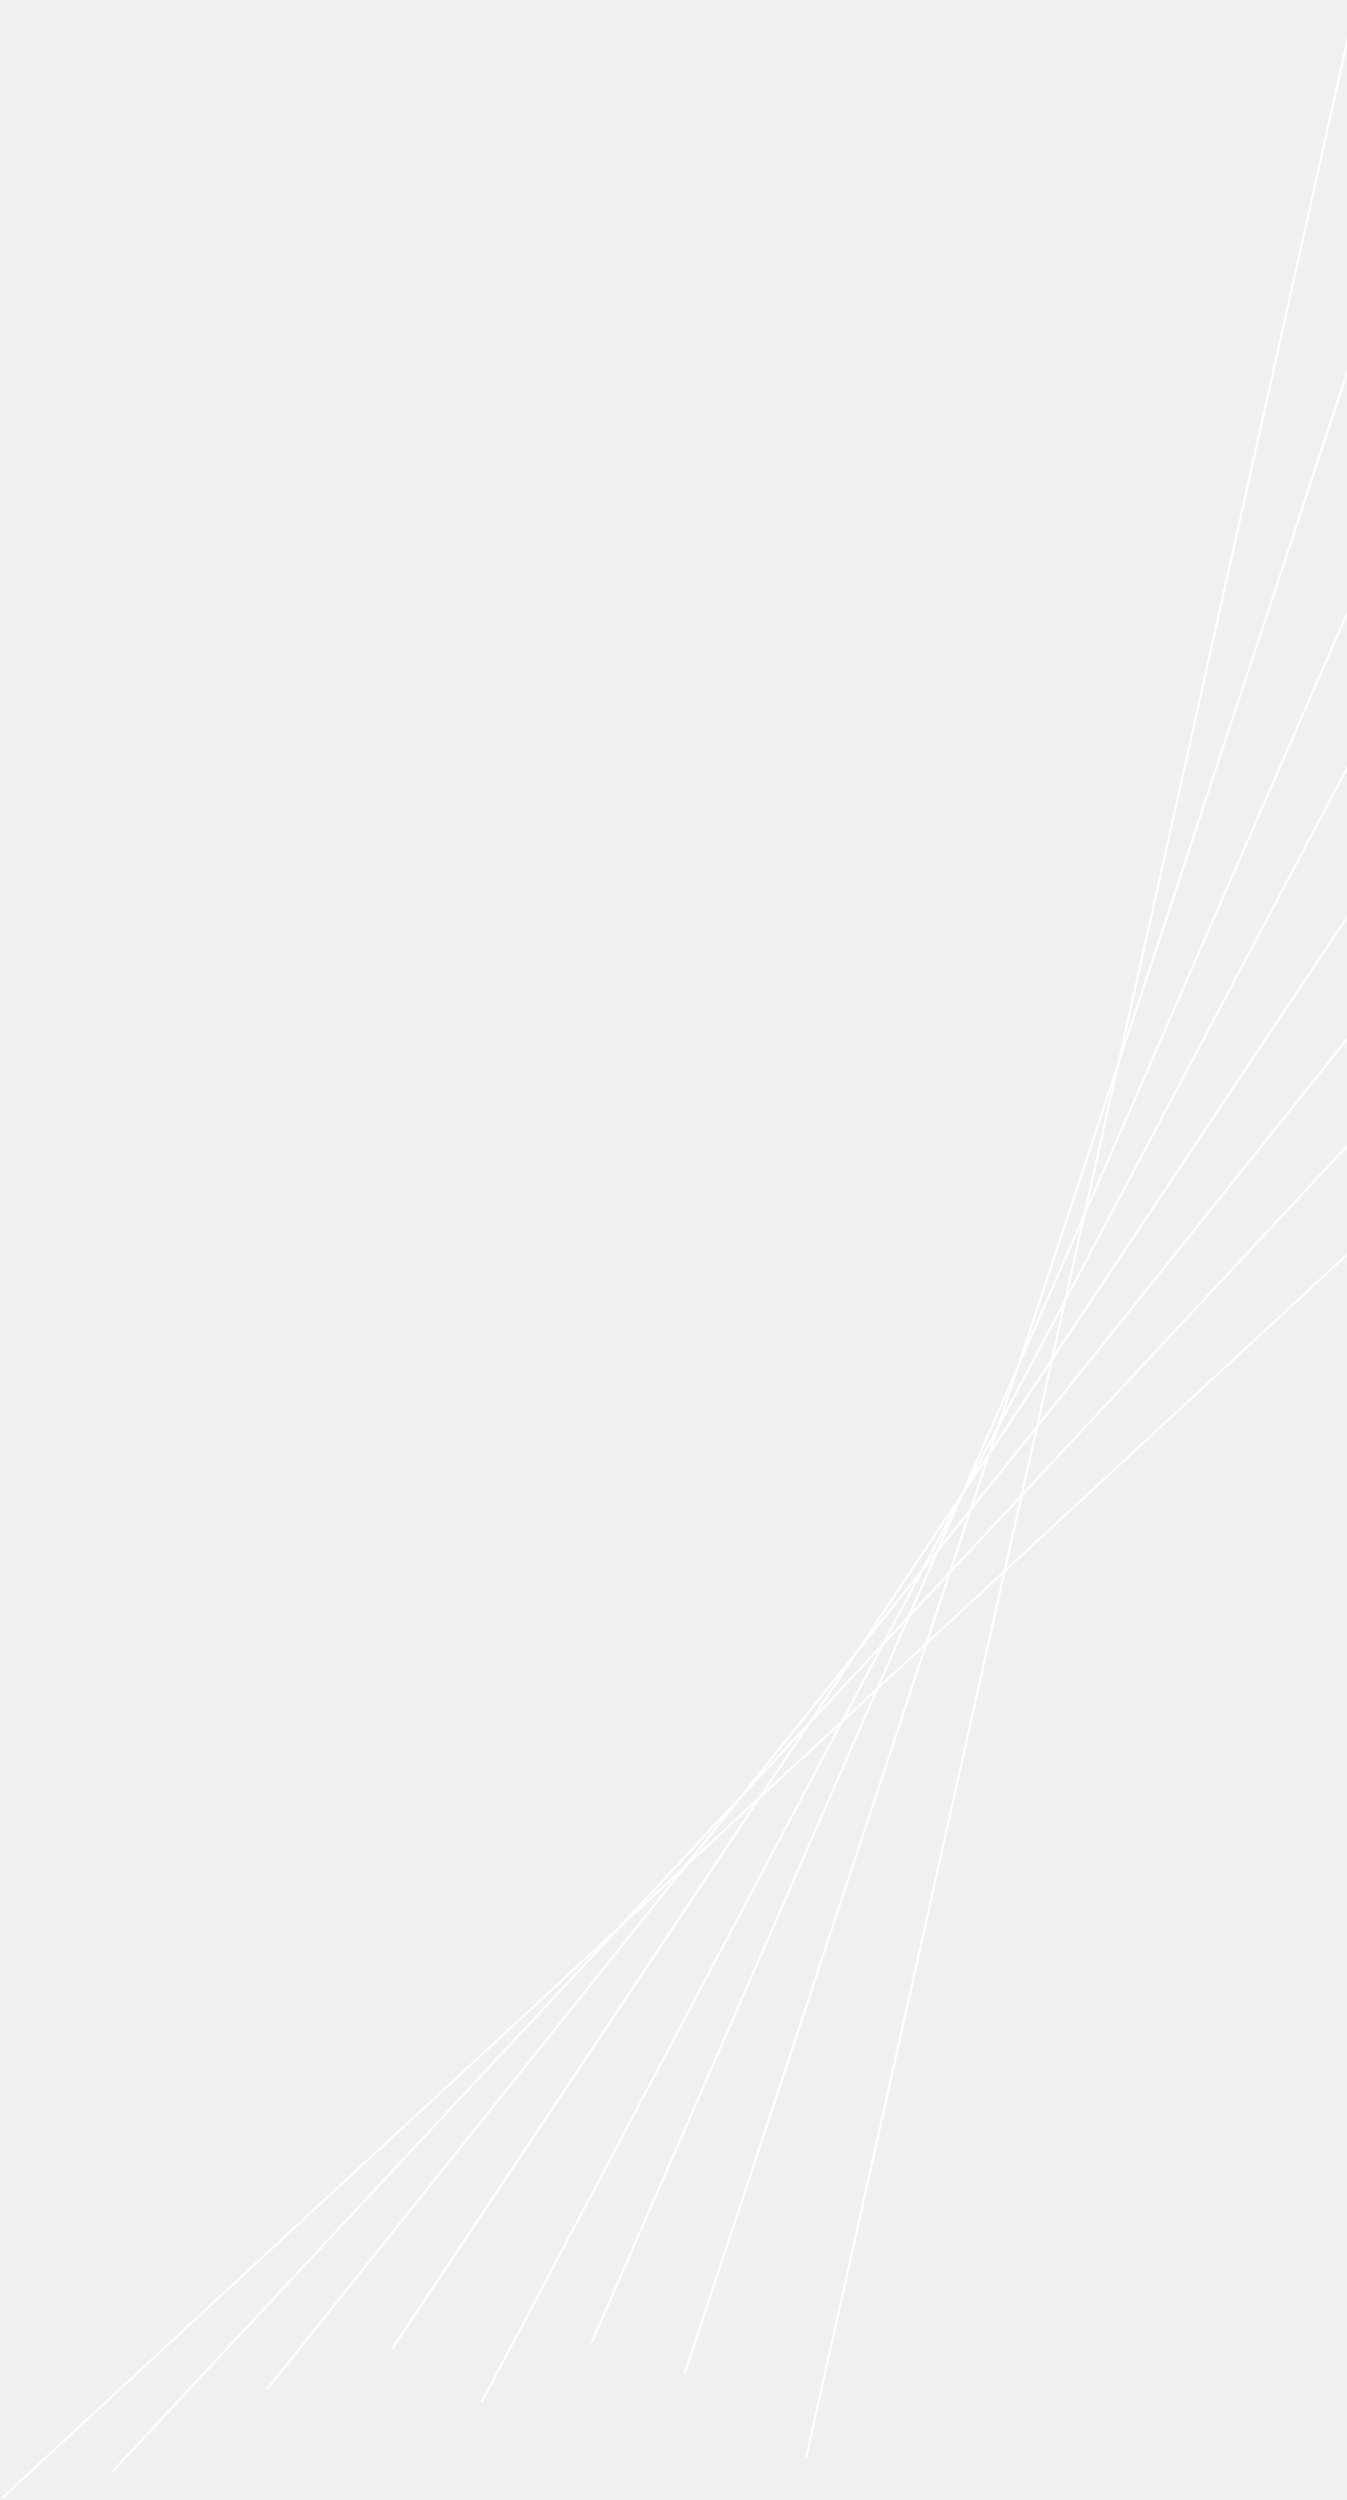
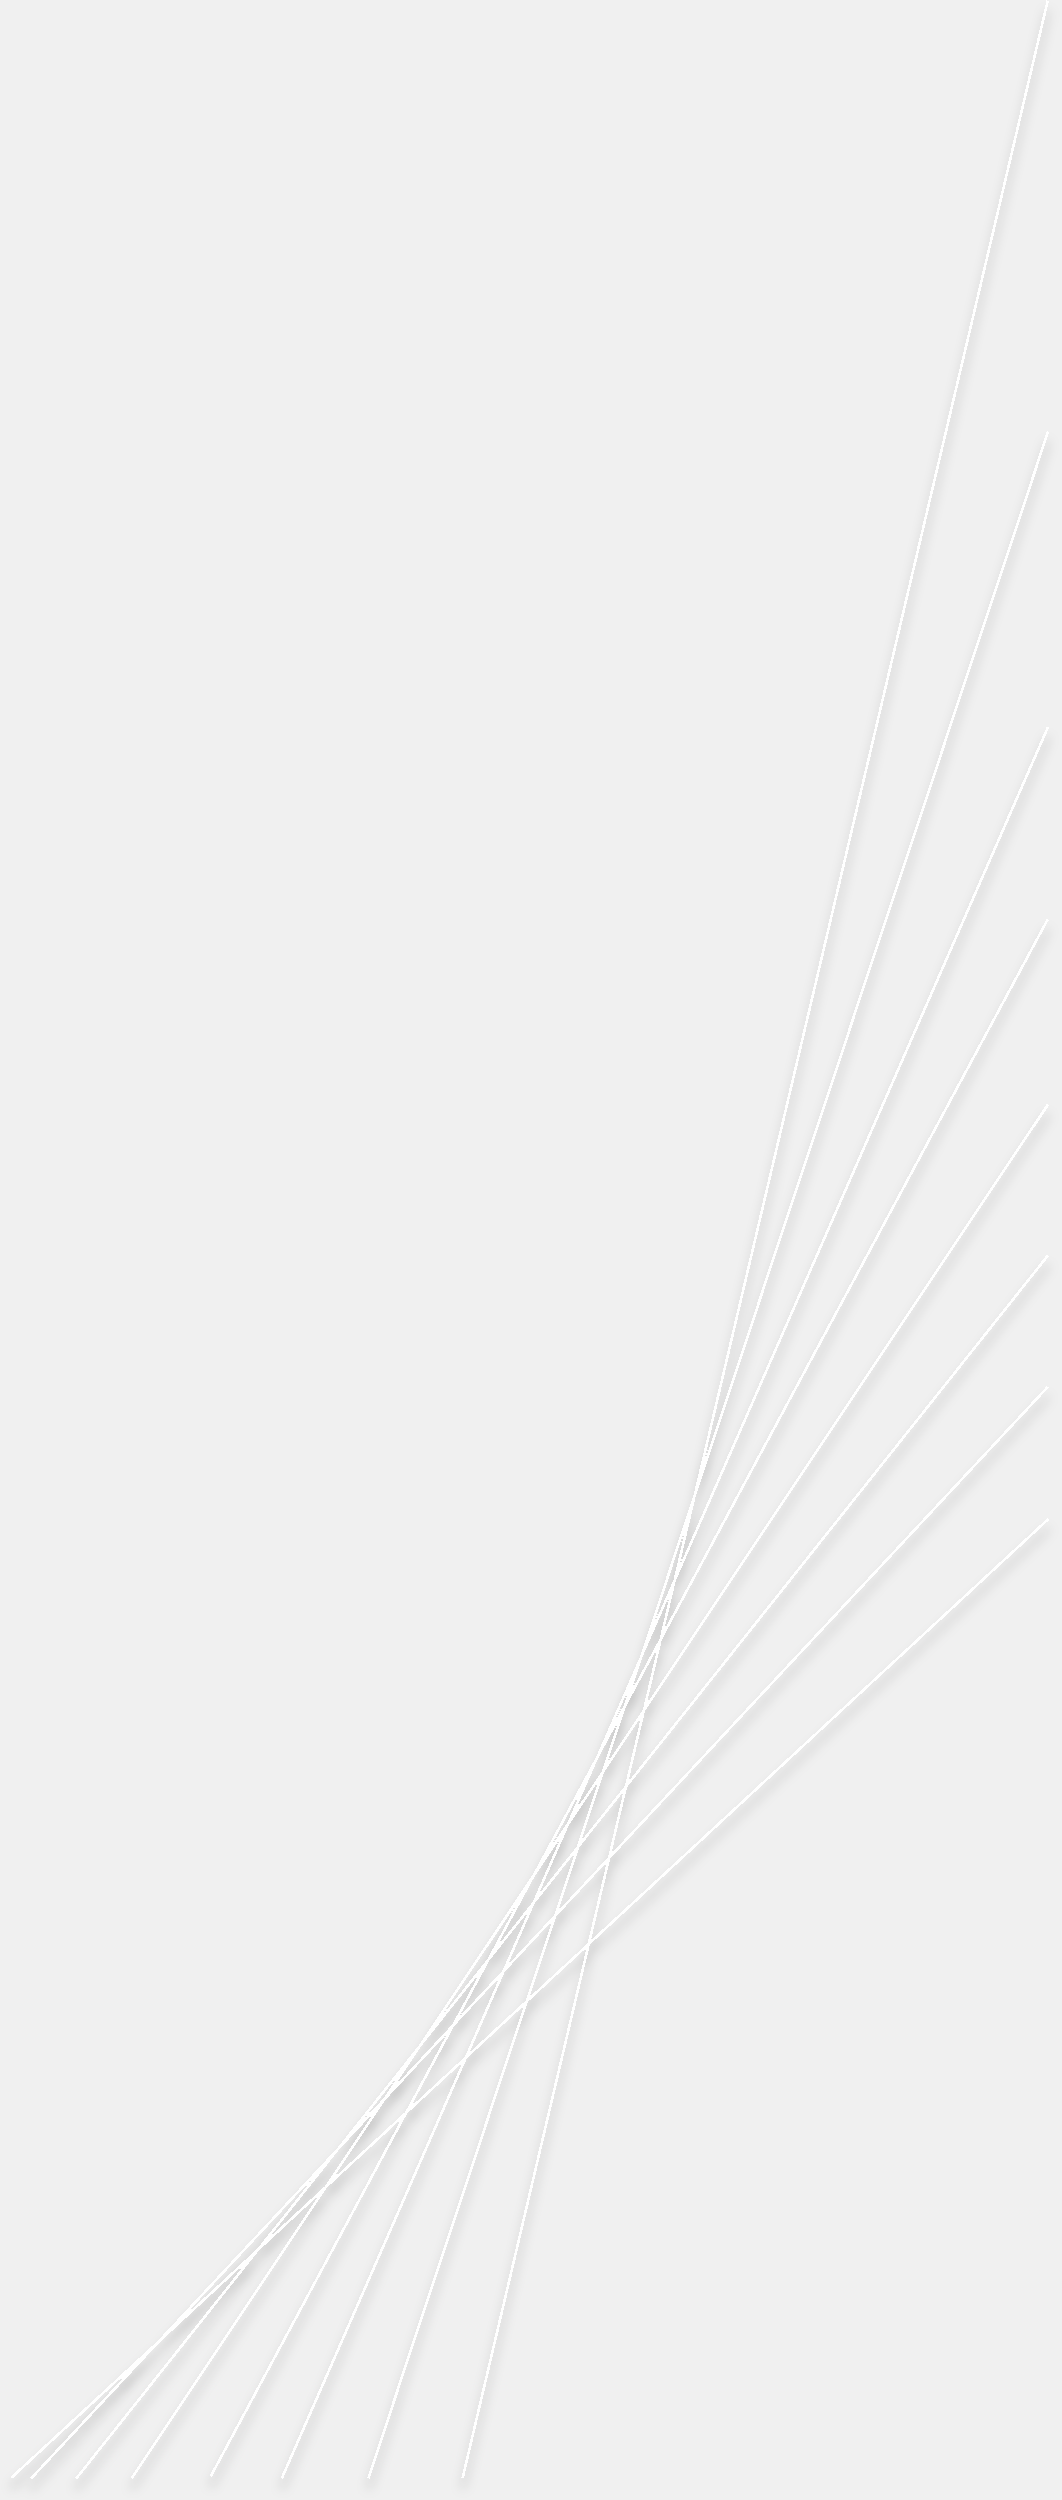
- <svg xmlns="http://www.w3.org/2000/svg" width="632" height="1173" viewBox="0 0 632 1173" fill="none">
-   <path d="M125.24 1121.1L738.565 354.324M52.609 1159.82L721.803 441.288M0.894 1172.13L721.872 505.572M225.929 1127.14L685.491 259.435M184.159 1101.8L728.945 284.9M277.519 1099.34L671.002 198.606M321.252 1113.67L684.398 16.764M378.215 1153.15L642.857 -28.698" stroke="white" />
+ <svg xmlns="http://www.w3.org/2000/svg" width="417" height="982" viewBox="0 0 417 982" fill="none">
+   <g filter="url(#filter0_d_348_16)">
+     <path d="M29.907 973.594L411.668 493.085M12.206 973.567L411.583 544.744M4.501 973.226L411.757 596.707M82.753 972.707L411.58 361.052M51.69 973.454L411.604 433.912M110.69 973.454L411.7 285.495M144.69 973.454L411.701 169.495M181.69 973.454L411.548 0.239" stroke="white" shape-rendering="crispEdges" />
+   </g>
+   <defs>
+     <filter id="filter0_d_348_16" x="0.161" y="0.124" width="416.014" height="981.785" filterUnits="userSpaceOnUse" color-interpolation-filters="sRGB">
+       <feFlood flood-opacity="0" result="BackgroundImageFix" />
+       <feColorMatrix in="SourceAlpha" type="matrix" values="0 0 0 0 0 0 0 0 0 0 0 0 0 0 0 0 0 0 127 0" result="hardAlpha" />
+       <feOffset dy="4" />
+       <feGaussianBlur stdDeviation="2" />
+       <feComposite in2="hardAlpha" operator="out" />
+       <feColorMatrix type="matrix" values="0 0 0 0 0 0 0 0 0 0 0 0 0 0 0 0 0 0 0.25 0" />
+       <feBlend mode="normal" in2="BackgroundImageFix" result="effect1_dropShadow_348_16" />
+       <feBlend mode="normal" in="SourceGraphic" in2="effect1_dropShadow_348_16" result="shape" />
+     </filter>
+   </defs>
</svg>
